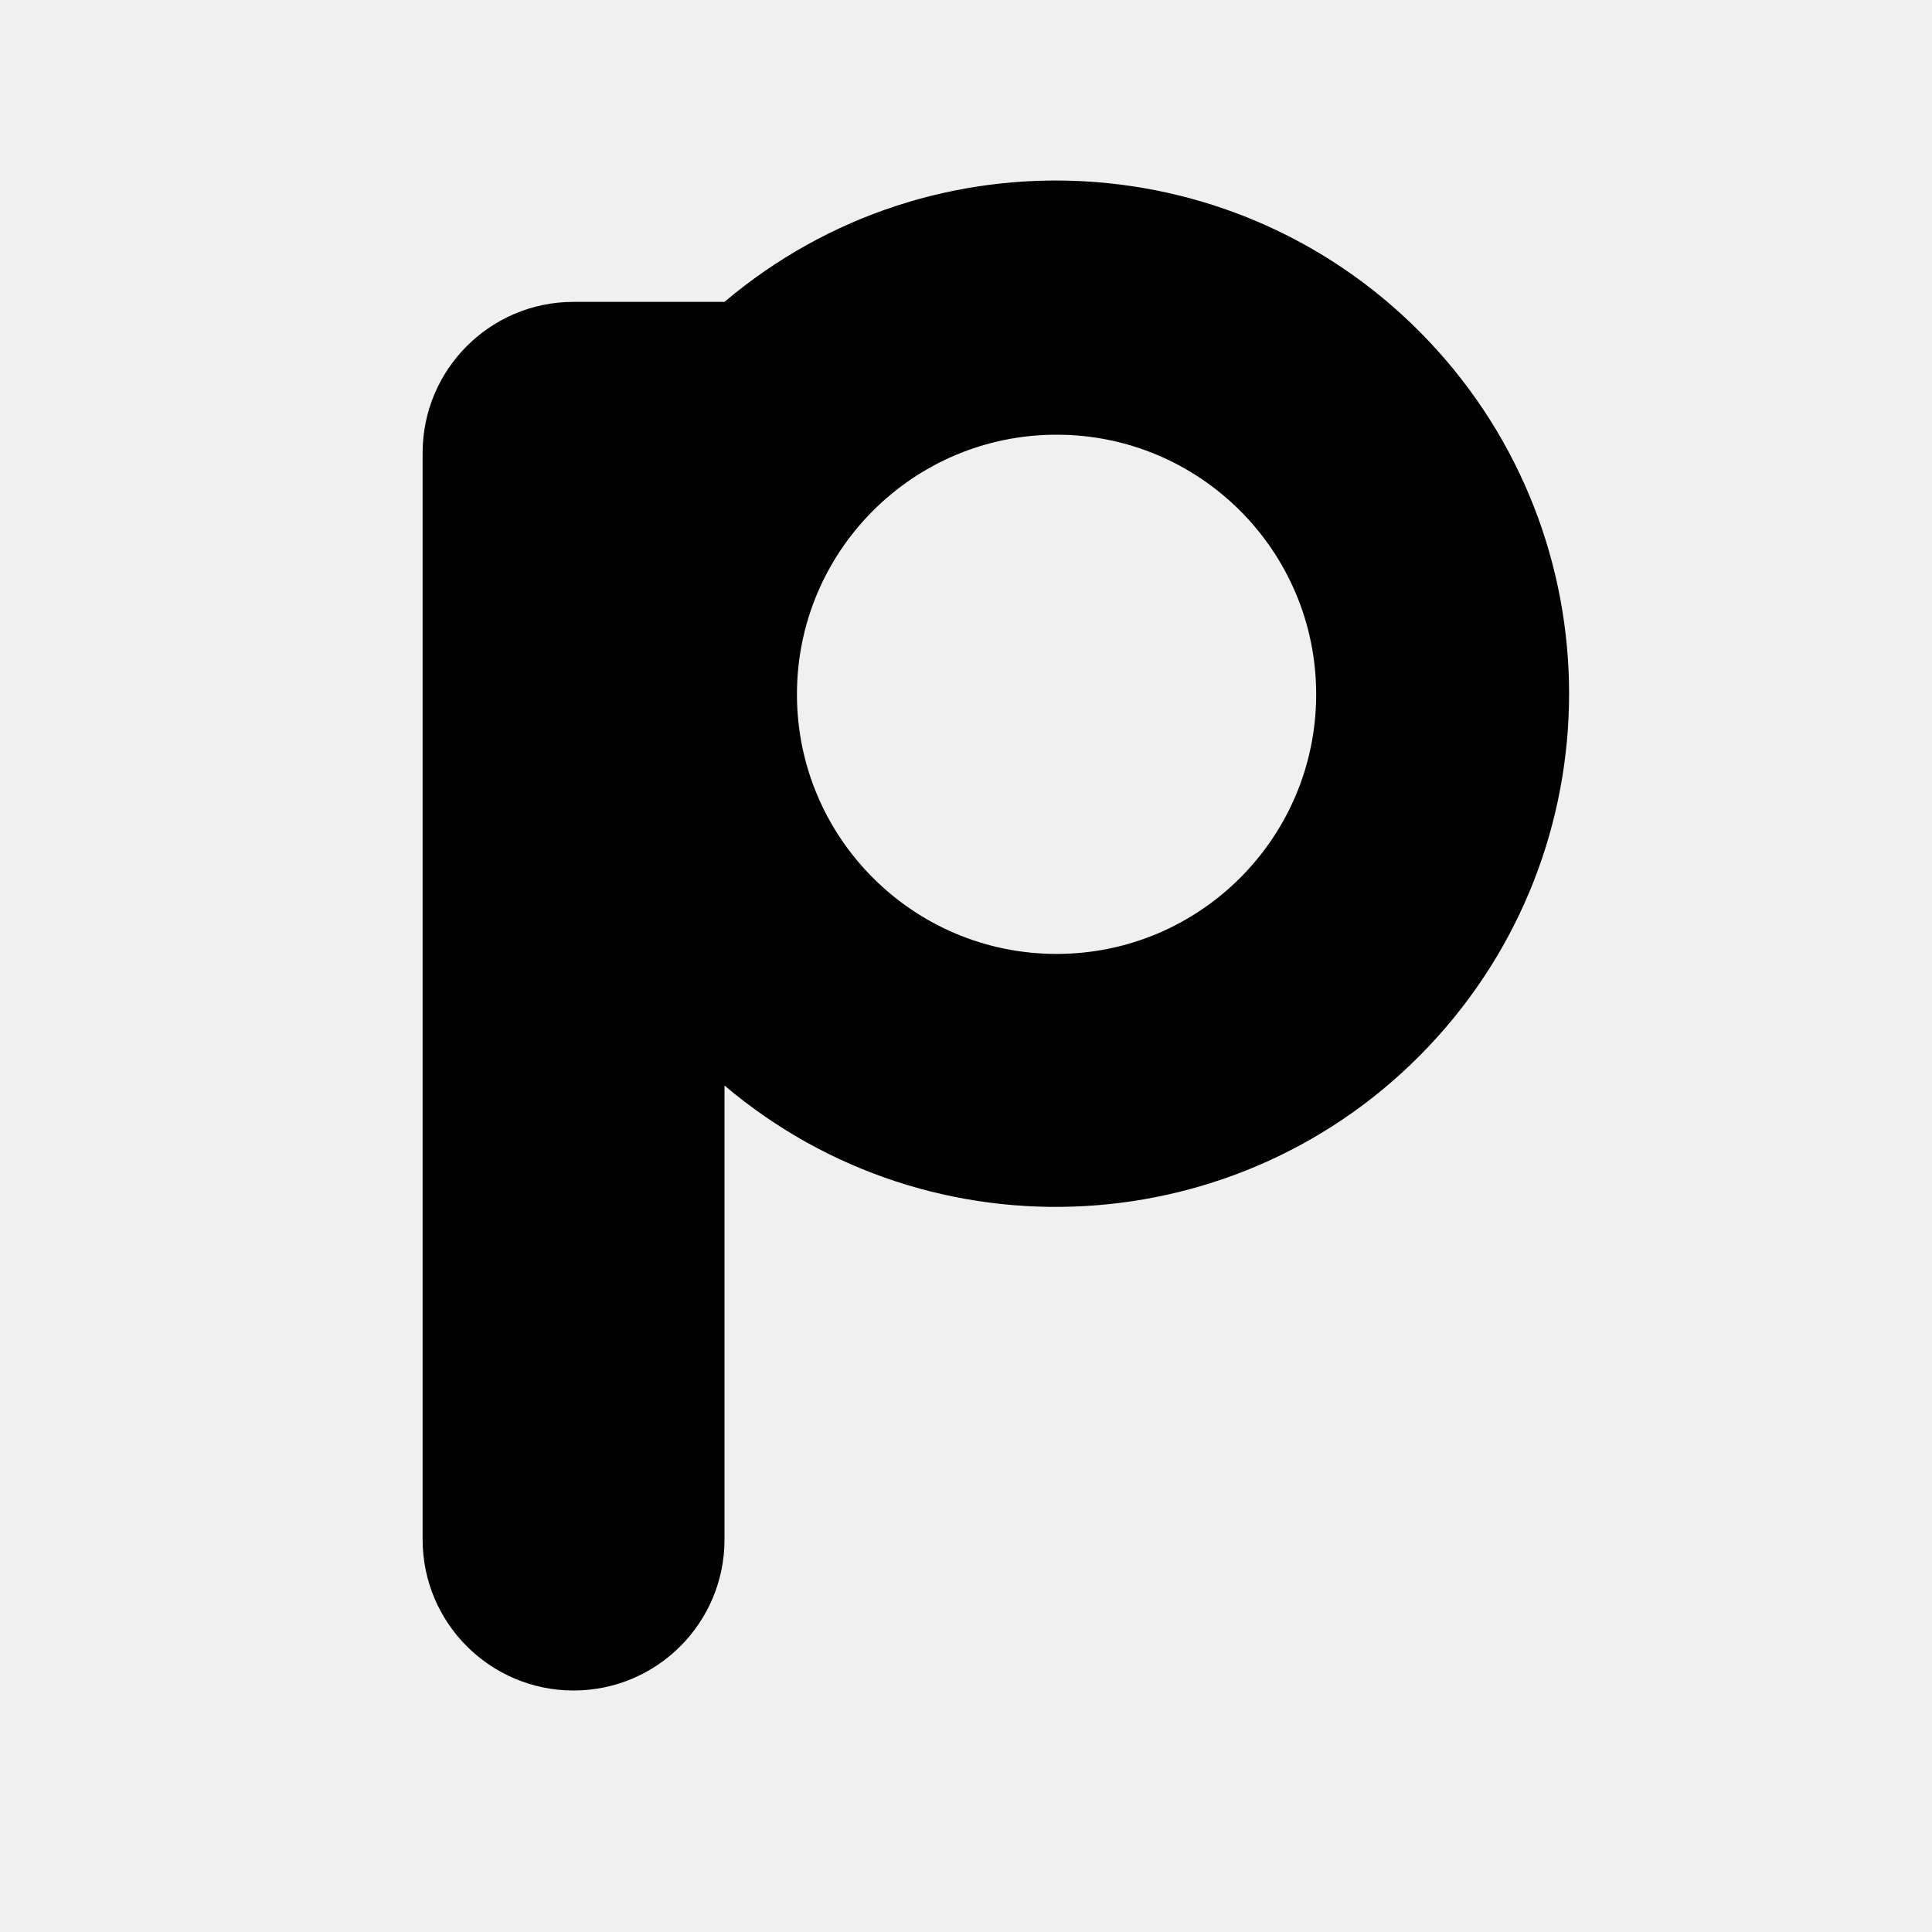
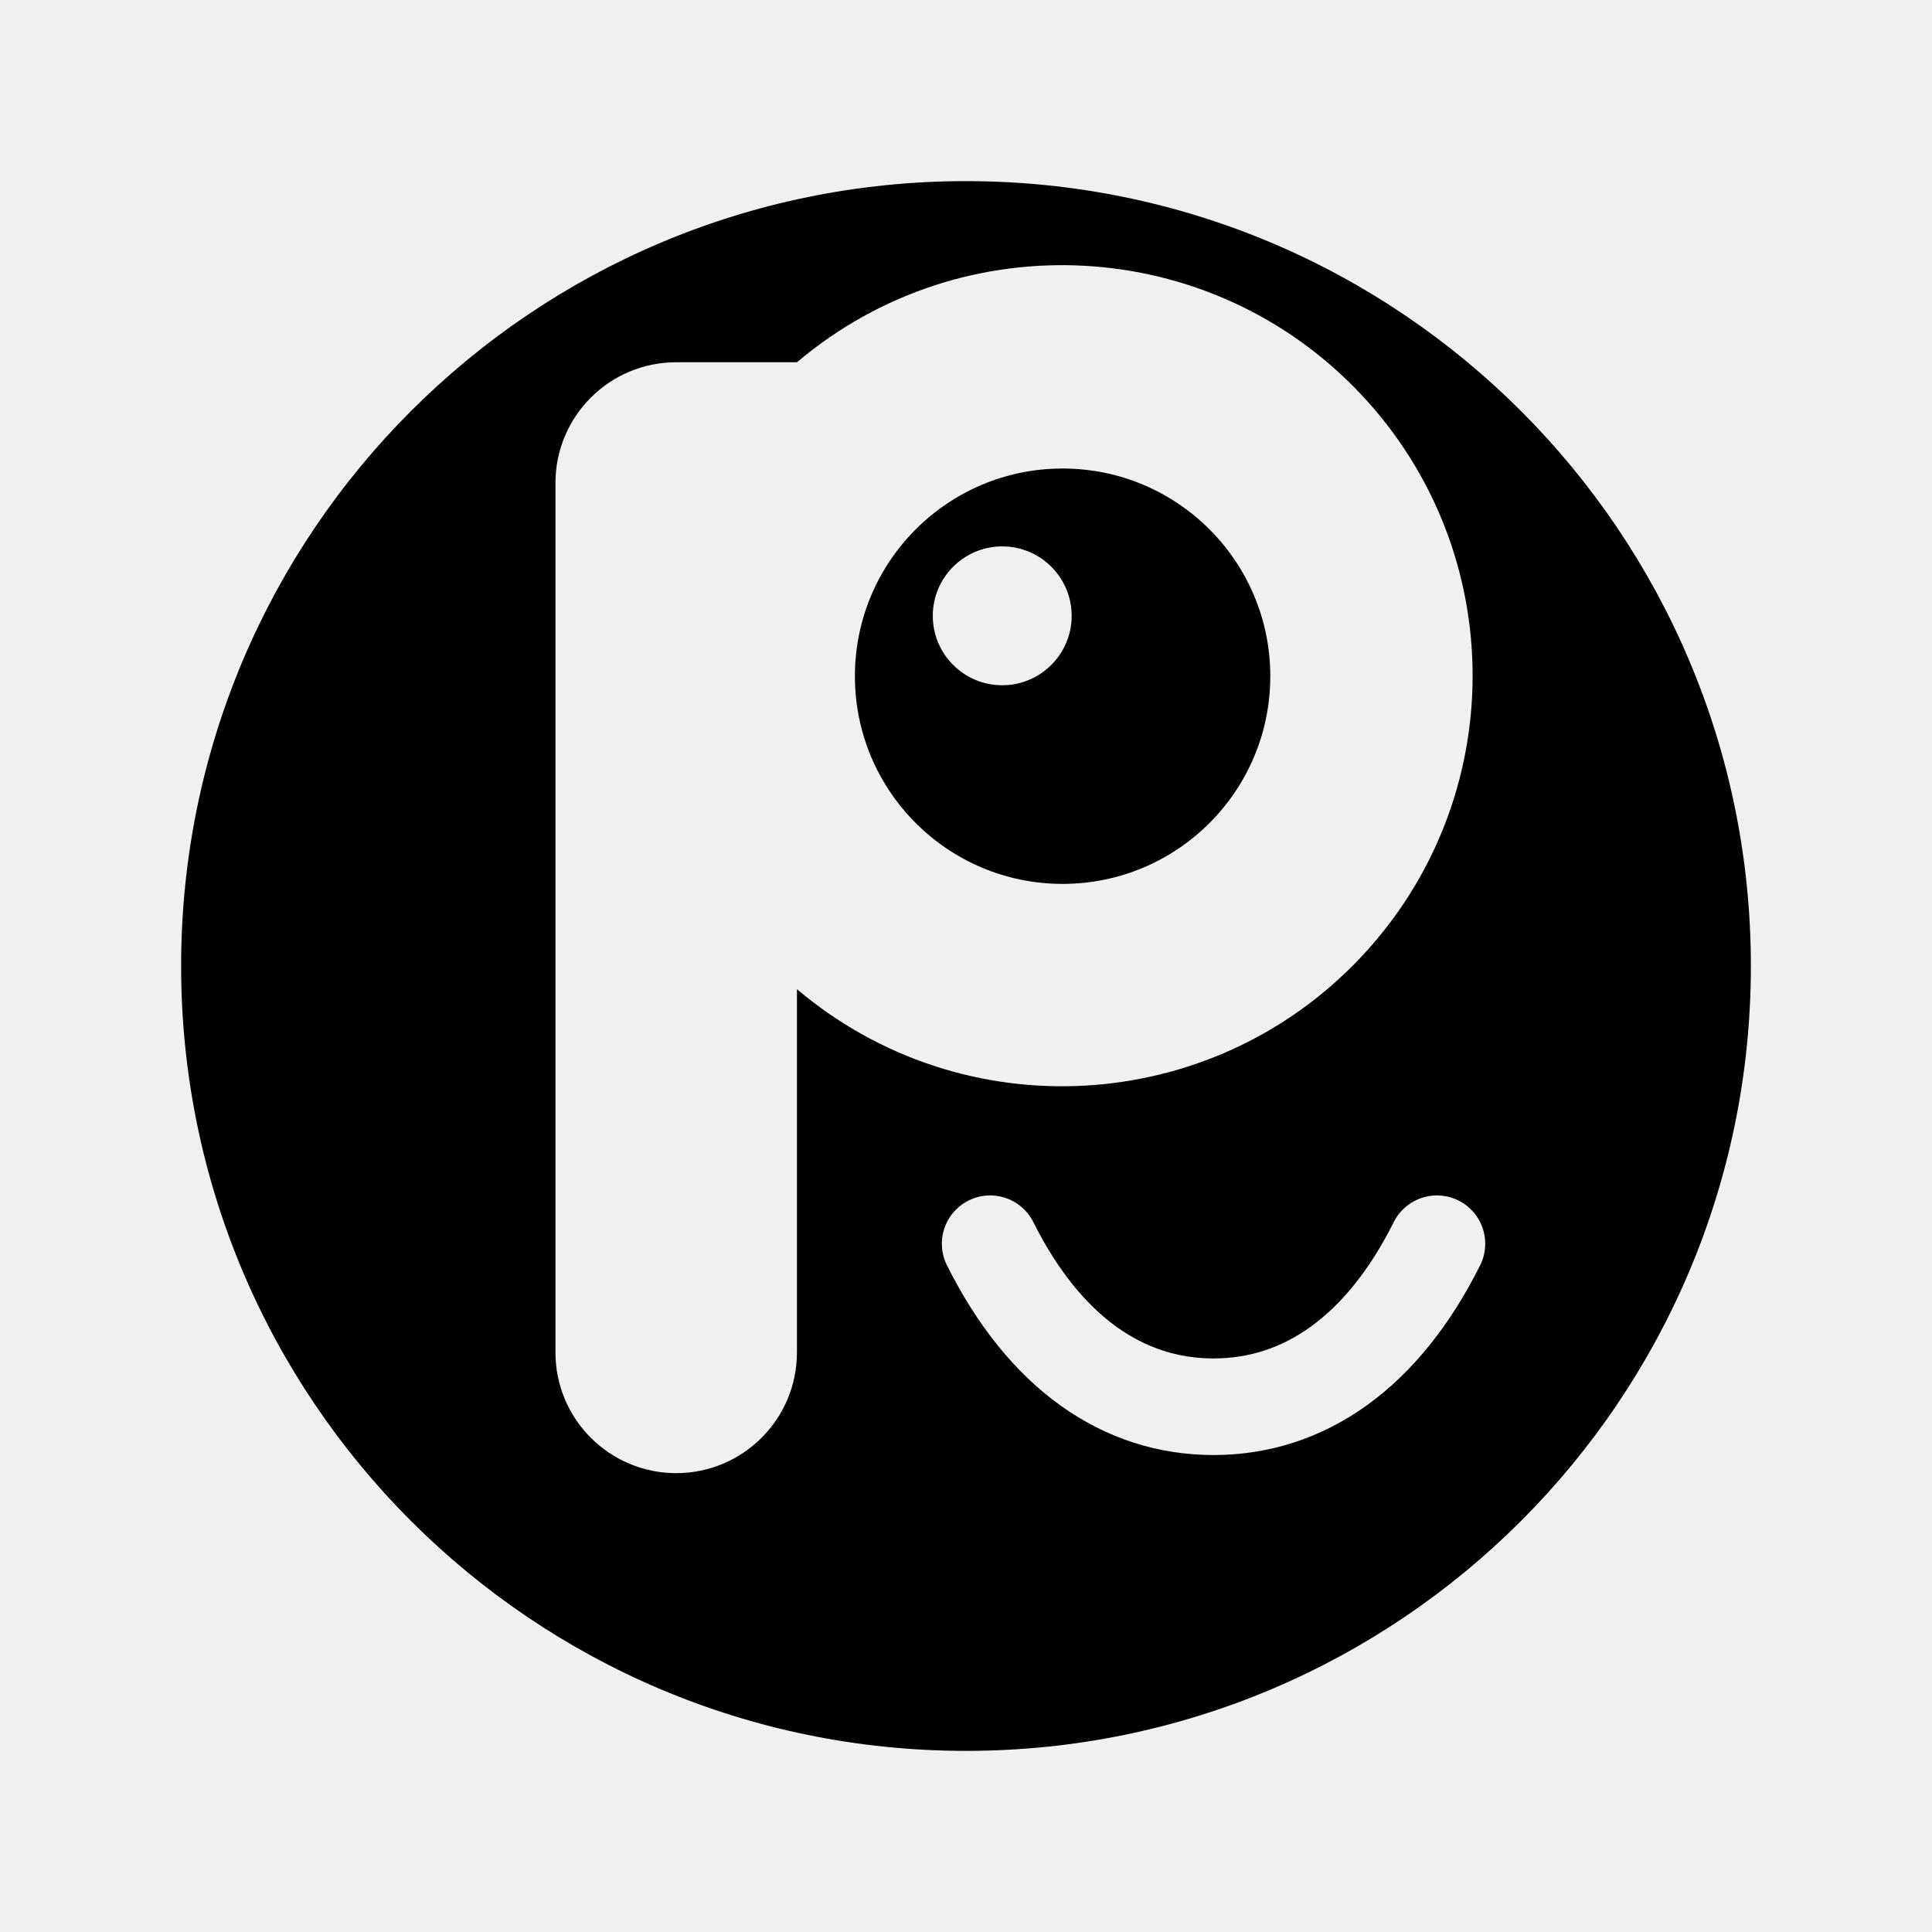
<svg xmlns="http://www.w3.org/2000/svg" viewBox="0 0 32 32" role="img" aria-labelledby="pasco-mark-title">
-   <path fill="currentColor" fill-rule="evenodd" d="M7 7.5A2.5 2.5 0 0 1 9.5 5H12A8.5 8.5 0 1 1 12 17.98V25.5A2.5 2.5 0 0 1 7 25.5ZM17.5 7.2a4.3 4.3 0 1 0 0 8.6 4.3 4.3 0 1 0 0-8.6Z" />
+   <defs>
+     <mask id="pasco-cut">
+       <rect width="32" height="32" fill="#fff" />
+       <path fill="#000" fill-rule="evenodd" d="M9.2 8A2 2 0 0 1 11.2 6H13.2A6.8 6.8 0 1 1 13.2 16.384V22.4A2 2 0 0 1 9.2 22.4Z M17.6 7.76a3.44 3.44 0 1 0 0 6.88 3.44 3.44 0 1 0 0-6.88Z" />
+       <circle cx="16.6" cy="10.2" r="1.15" fill="#000" />
+       <path d="M16.4 20.6c.9 1.8 2.2 2.7 3.7 2.7s2.8-.9 3.7-2.7" fill="none" stroke="#000" stroke-width="1.6" stroke-linecap="round" />
+     </mask>
+   </defs>
+   <circle cx="16" cy="16" r="13" fill="currentColor" mask="url(#pasco-cut)" />
</svg>
